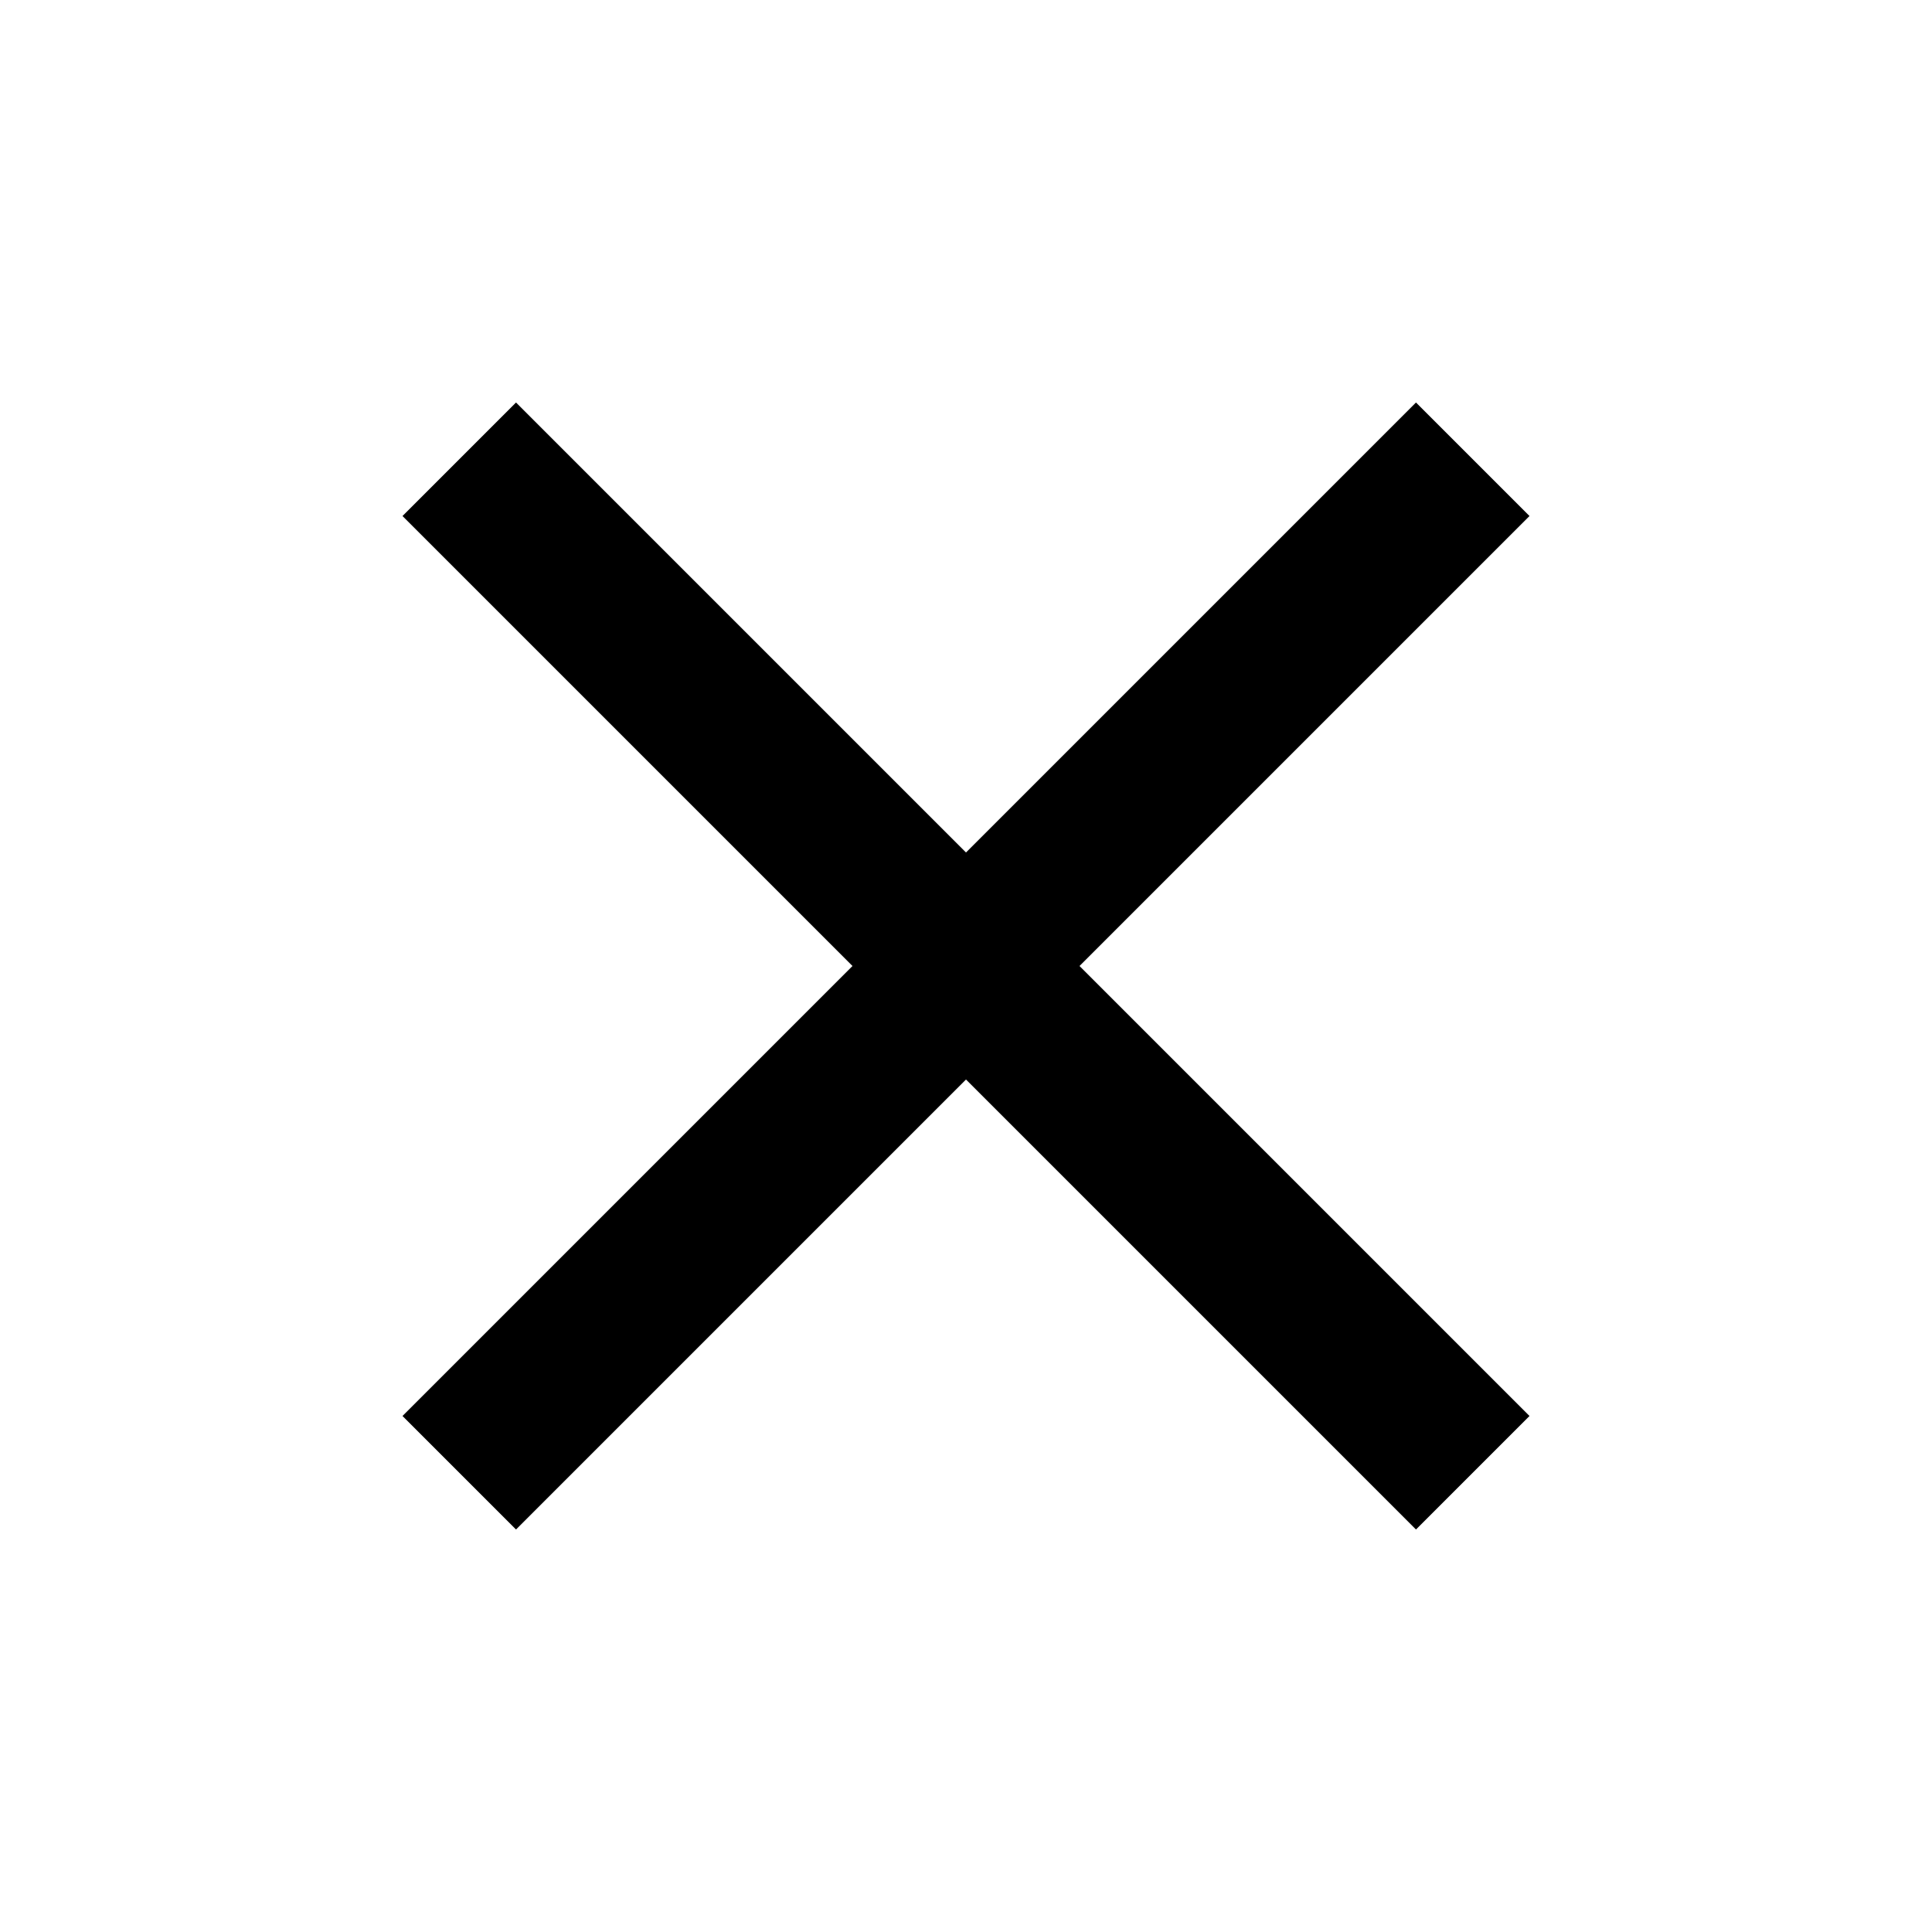
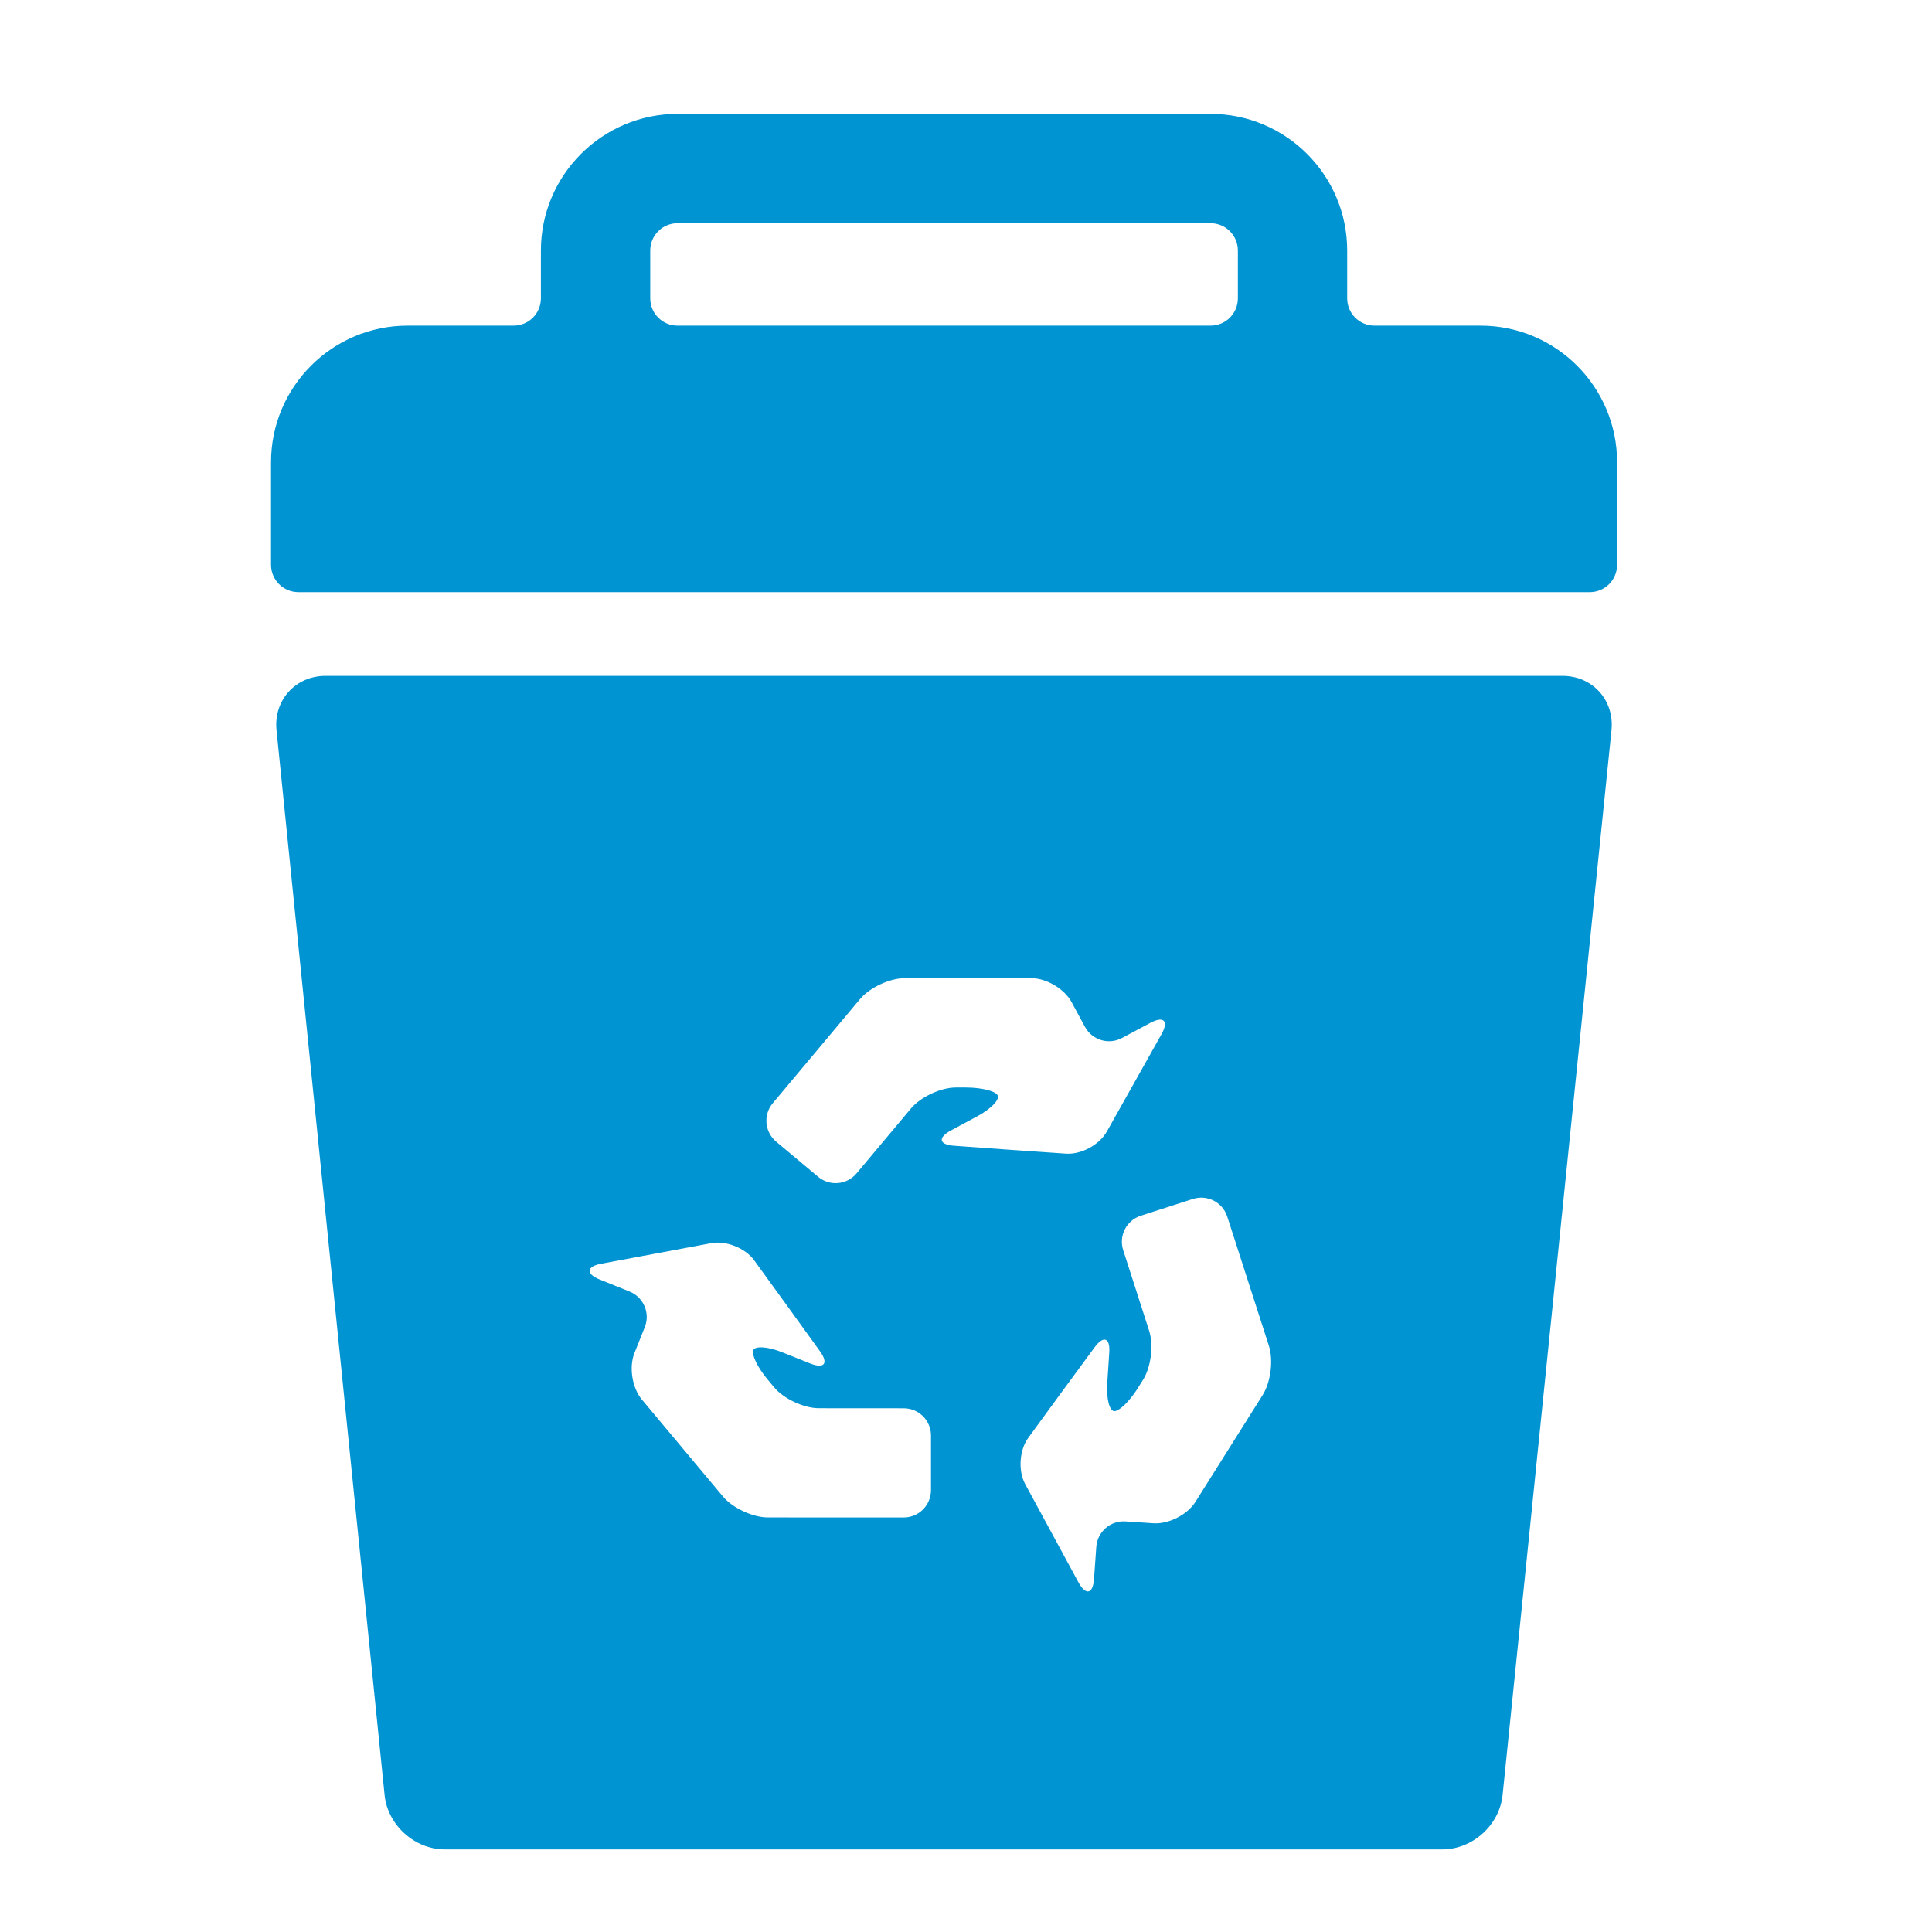
- <svg xmlns="http://www.w3.org/2000/svg" width="24" height="24" viewBox="0 0 24 24">
-   <path d="M19 6.41L17.59 5 12 10.59 6.41 5 5 6.41 10.59 12 5 17.59 6.41 19 12 13.41 17.59 19 19 17.59 13.41 12z" />
-   <path d="M0 0h24v24H0z" fill="none" />
+ <svg xmlns="http://www.w3.org/2000/svg" version="1.1" id="Capa_1" x="0px" y="0px" width="64px" height="64px" viewBox="0 0 64 64" enable-background="new 0 0 64 64" xml:space="preserve" fill="#0094D2">
+   <g>
+     <path d="M49.042,10.788h-3.51c-0.5,0-0.905-0.404-0.905-0.905V8.299c0-2.496-2.031-4.527-4.527-4.527H22.445     c-2.496,0-4.527,2.031-4.527,4.527v1.584c0,0.501-0.406,0.905-0.905,0.905h-3.508c-2.5,0-4.527,2.026-4.527,4.527v3.395     c0,0.501,0.406,0.906,0.906,0.906h42.779c0.501,0,0.905-0.405,0.905-0.906v-3.395C53.568,12.814,51.542,10.788,49.042,10.788z      M41.006,9.883c0,0.501-0.404,0.905-0.906,0.905H22.445c-0.5,0-0.905-0.404-0.905-0.905V8.299c0-0.5,0.405-0.905,0.905-0.905H40.1     c0.5,0,0.906,0.405,0.906,0.905V9.883z" />
+     <path d="M51.756,22.389H10.788c-1,0-1.729,0.806-1.628,1.801l3.58,35.273c0.101,0.994,0.994,1.801,1.994,1.801h33.047     c1,0,1.893-0.807,1.994-1.801l3.607-35.273C53.484,23.196,52.756,22.389,51.756,22.389z M30.84,49.365     c-0.001,0.5-0.405,0.904-0.906,0.904l-4.498-0.002c-0.501,0-1.166-0.311-1.486-0.692l-2.688-3.214     c-0.321-0.383-0.431-1.07-0.247-1.534l0.345-0.865c0.185-0.465-0.042-0.991-0.506-1.178c-0.316-0.127-0.677-0.271-0.994-0.401     c-0.462-0.188-0.432-0.43,0.059-0.521l3.64-0.68c0.492-0.093,1.129,0.161,1.422,0.565c0.604,0.831,1.582,2.18,2.181,3.015     c0.292,0.405,0.144,0.592-0.322,0.405l-0.94-0.375c-0.464-0.185-0.889-0.213-0.948-0.063c-0.06,0.149,0.152,0.582,0.473,0.965     l0.217,0.261c0.321,0.383,0.986,0.694,1.486,0.694l2.808,0.002c0.5,0,0.905,0.404,0.904,0.904V49.365z M31.499,37.449l0.891-0.48     c0.44-0.238,0.734-0.546,0.657-0.687c-0.076-0.142-0.543-0.257-1.043-0.257h-0.339c-0.5,0-1.165,0.31-1.487,0.693l-1.802,2.151     c-0.322,0.384-0.893,0.435-1.276,0.112l-1.388-1.162c-0.384-0.321-0.434-0.893-0.112-1.275l2.888-3.447     c0.322-0.384,0.986-0.694,1.487-0.694h4.189c0.5,0,1.098,0.356,1.336,0.797l0.441,0.816c0.238,0.44,0.787,0.604,1.228,0.368     c0.302-0.161,0.644-0.345,0.944-0.504c0.443-0.233,0.607-0.057,0.363,0.379l-1.813,3.229c-0.245,0.436-0.849,0.762-1.349,0.728     c-1.024-0.069-2.687-0.185-3.709-0.262C31.105,37.919,31.059,37.688,31.499,37.449z M41.828,46.211l-2.23,3.544     c-0.266,0.423-0.886,0.738-1.386,0.706l-0.929-0.062c-0.5-0.032-0.932,0.345-0.967,0.844c-0.023,0.341-0.051,0.729-0.076,1.068     c-0.038,0.5-0.275,0.545-0.516,0.104l-1.766-3.257c-0.236-0.439-0.191-1.123,0.104-1.527c0.605-0.83,1.588-2.175,2.199-3     c0.297-0.402,0.52-0.318,0.484,0.182l-0.066,1.01c-0.033,0.498,0.069,0.912,0.23,0.923c0.16,0.011,0.506-0.324,0.773-0.746     l0.18-0.287c0.267-0.423,0.357-1.151,0.205-1.628l-0.86-2.672c-0.153-0.477,0.106-0.986,0.584-1.141l1.724-0.555     c0.477-0.152,0.985,0.107,1.139,0.584l1.38,4.281C42.186,45.059,42.096,45.787,41.828,46.211z" />
+   </g>
</svg>
